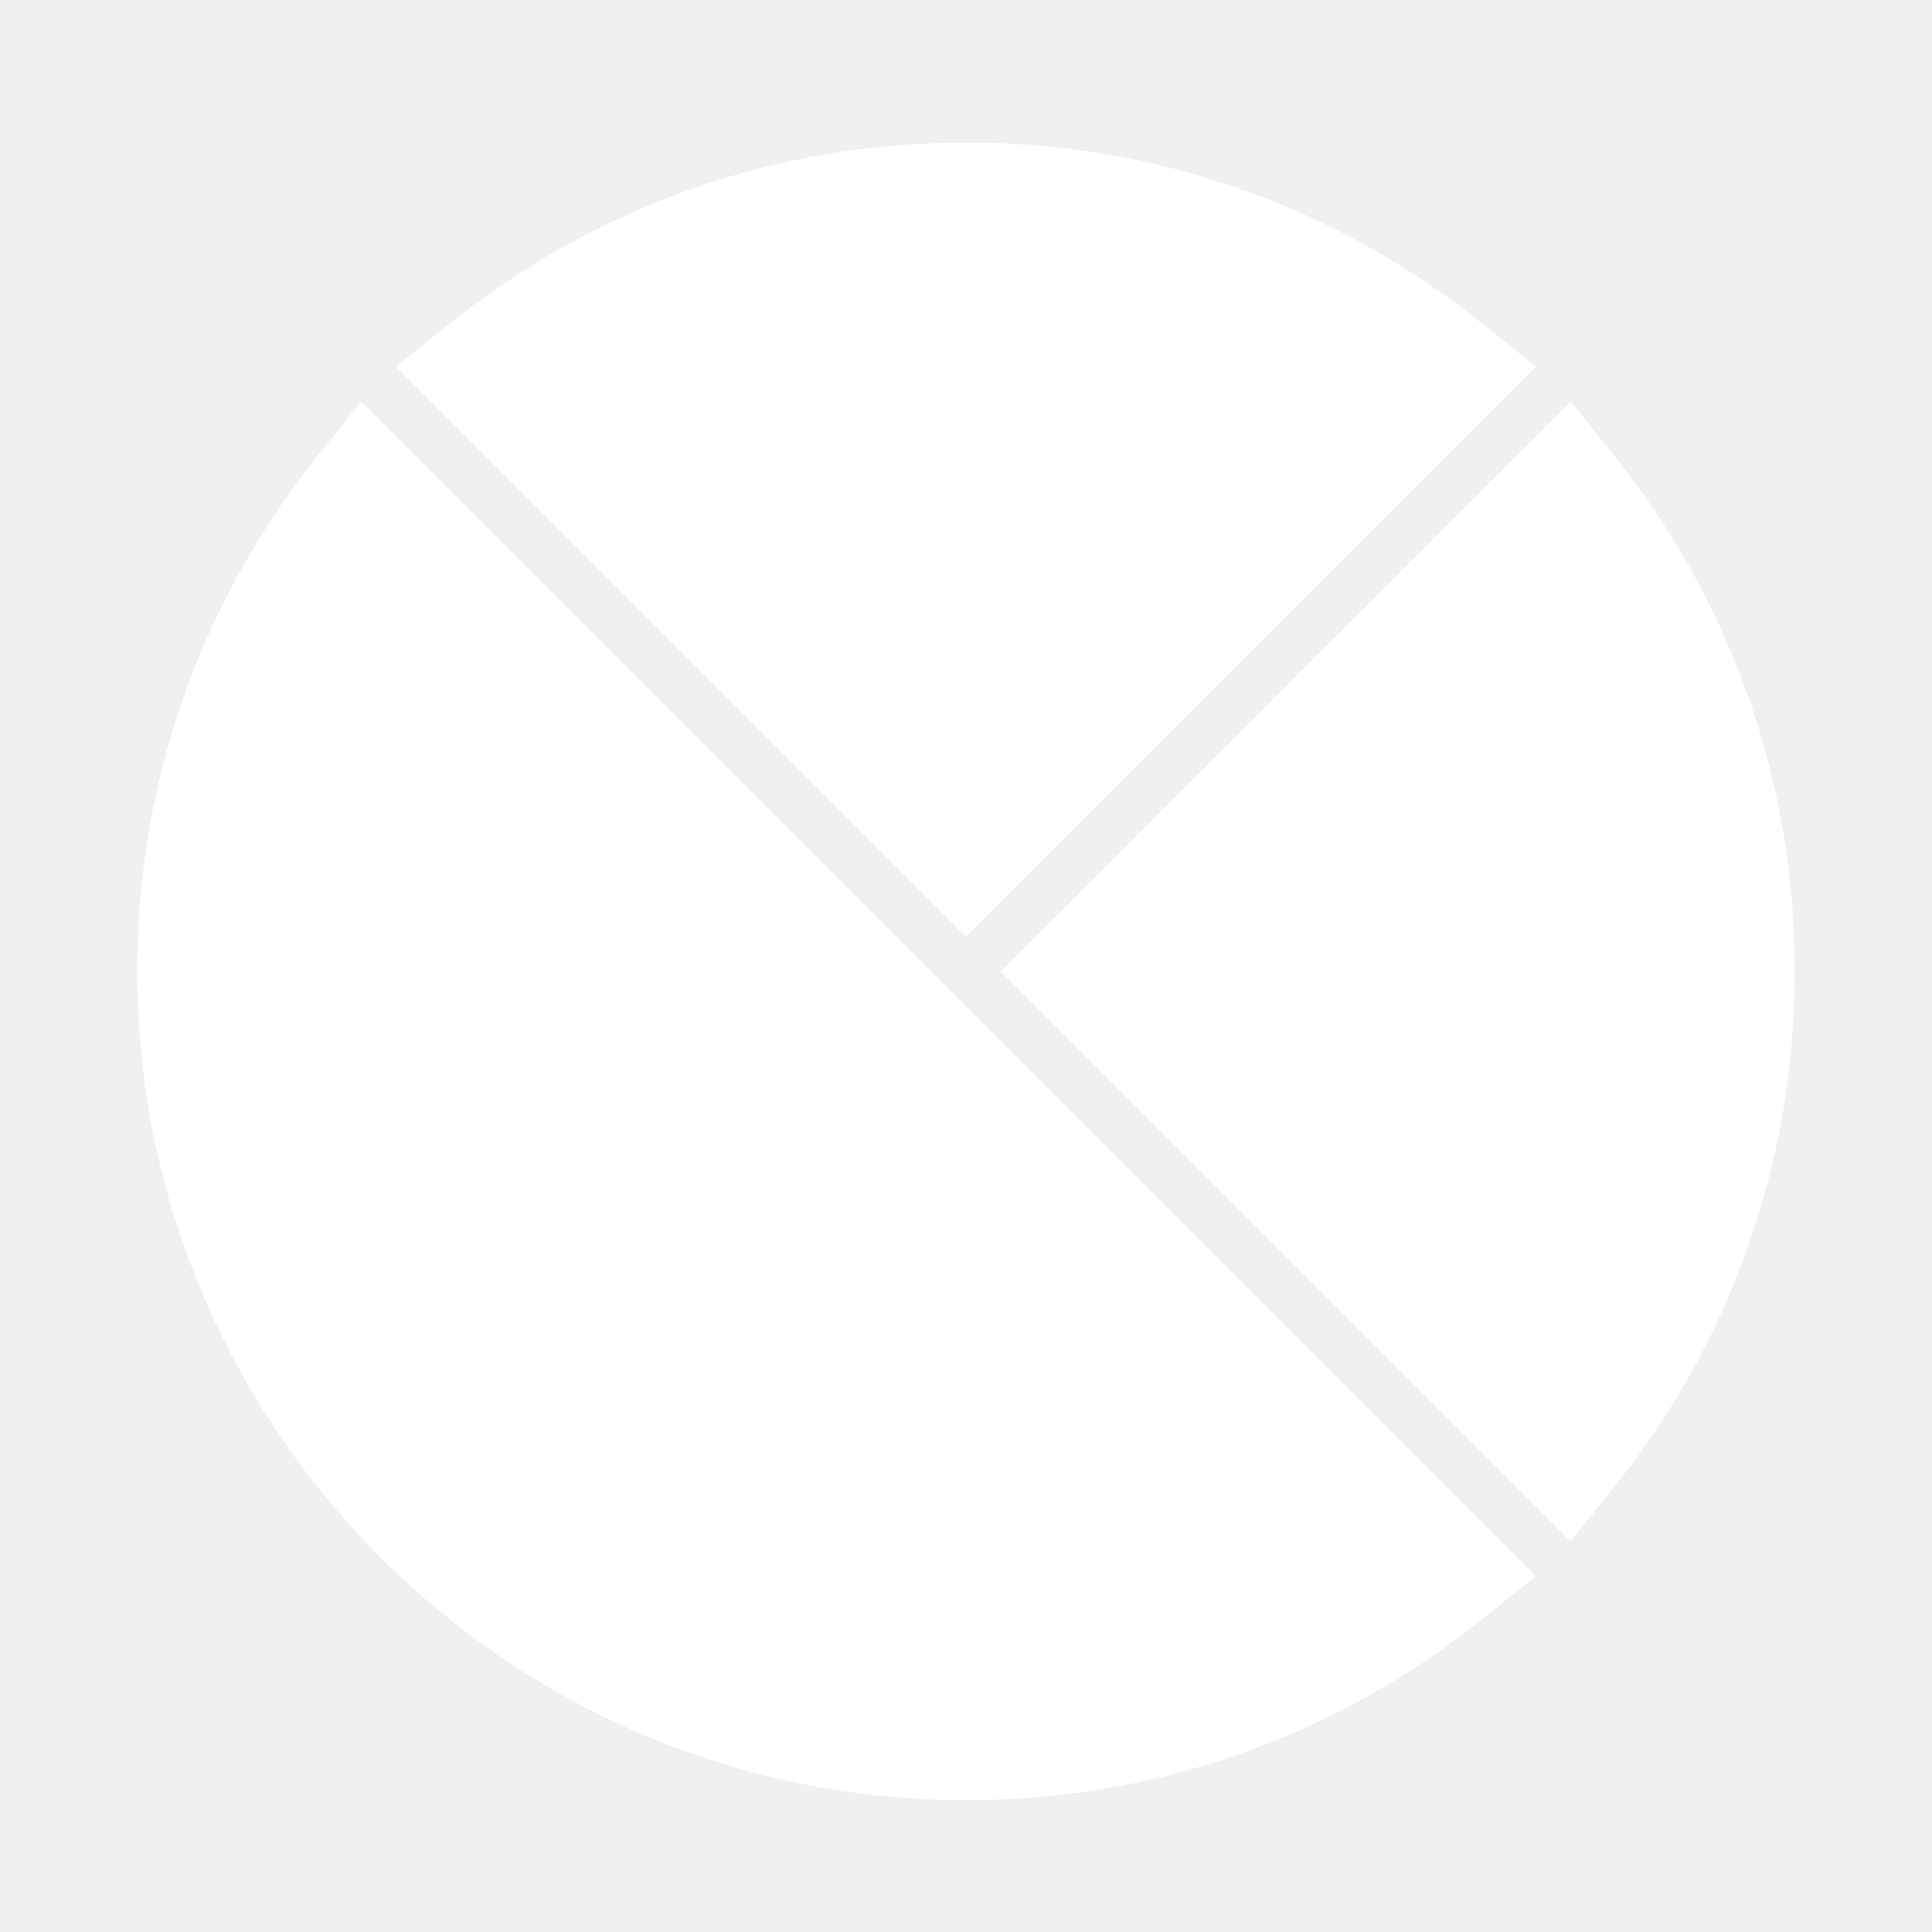
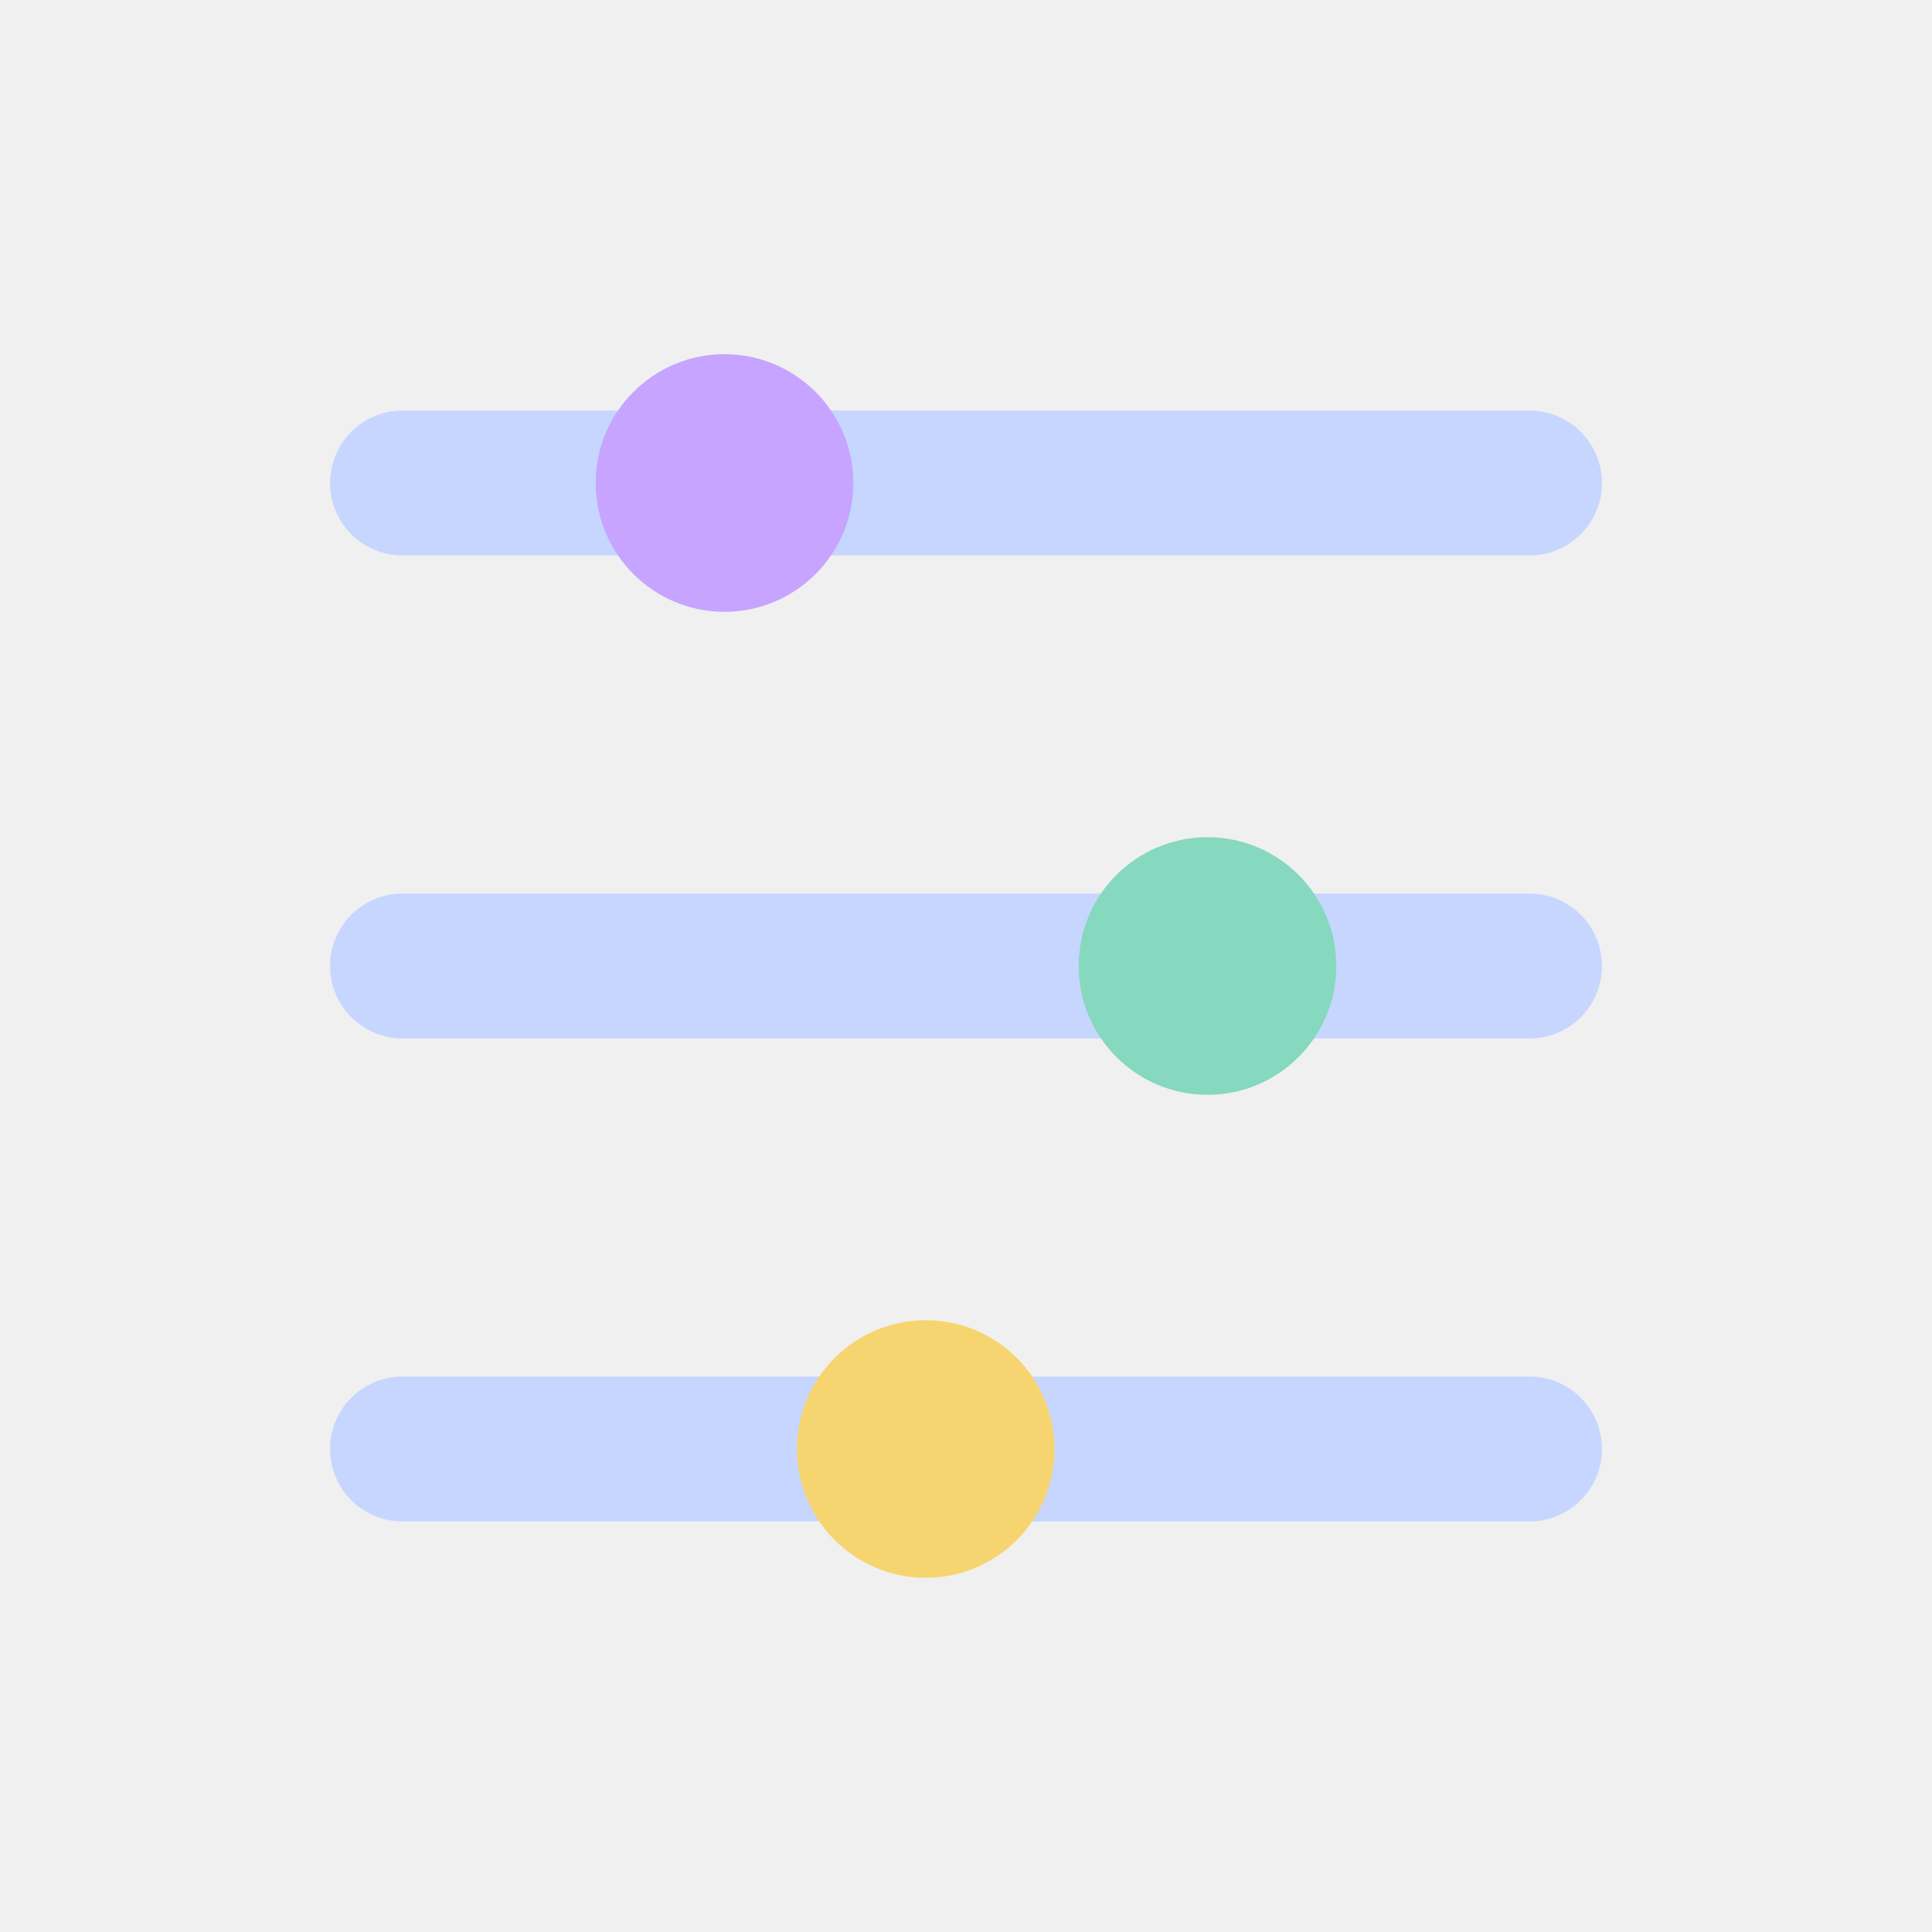
- <svg xmlns="http://www.w3.org/2000/svg" width="500" zoomAndPan="magnify" viewBox="0 0 375 375" height="500" preserveAspectRatio="xMidYMid meet" version="1.0">
-   <path fill="#ffffff" d="M 62.109 87.902 C 38.898 116.773 26.637 151.578 26.637 188.543 C 26.637 277.242 98.797 349.406 187.5 349.406 C 224.477 349.406 259.285 337.141 288.148 313.922 L 298.129 305.902 L 70.133 77.914 Z M 62.109 87.902 " fill-opacity="1" fill-rule="nonzero" />
-   <path fill="#ffffff" d="M 298.129 71.18 L 288.148 63.16 C 259.285 39.941 224.477 27.68 187.5 27.68 C 150.52 27.68 115.711 39.941 86.848 63.16 L 76.867 71.18 L 187.5 181.809 Z M 298.129 71.18 " fill-opacity="1" fill-rule="nonzero" />
-   <path fill="#ffffff" d="M 312.887 87.902 L 304.863 77.914 L 194.23 188.543 L 304.863 299.168 L 312.887 289.18 C 336.098 260.309 348.363 225.504 348.363 188.543 C 348.363 151.578 336.098 116.773 312.887 87.902 Z M 312.887 87.902 " fill-opacity="1" fill-rule="nonzero" />
+ <svg xmlns="http://www.w3.org/2000/svg" viewBox="0 0 24 24" fill="none" stroke="#c6d6ff" stroke-width="1.8" stroke-linecap="round" stroke-linejoin="round">
+   <line x1="5" y1="6" x2="19" y2="6" />
+   <line x1="5" y1="12" x2="19" y2="12" />
+   <line x1="5" y1="18" x2="19" y2="18" />
+   <circle cx="9" cy="6" r="1.6" fill="#c6a4ff" stroke="none" />
+   <circle cx="15" cy="12" r="1.6" fill="#86d8bf" stroke="none" />
+   <circle cx="11.5" cy="18" r="1.6" fill="#f6d571" stroke="none" />
</svg>
